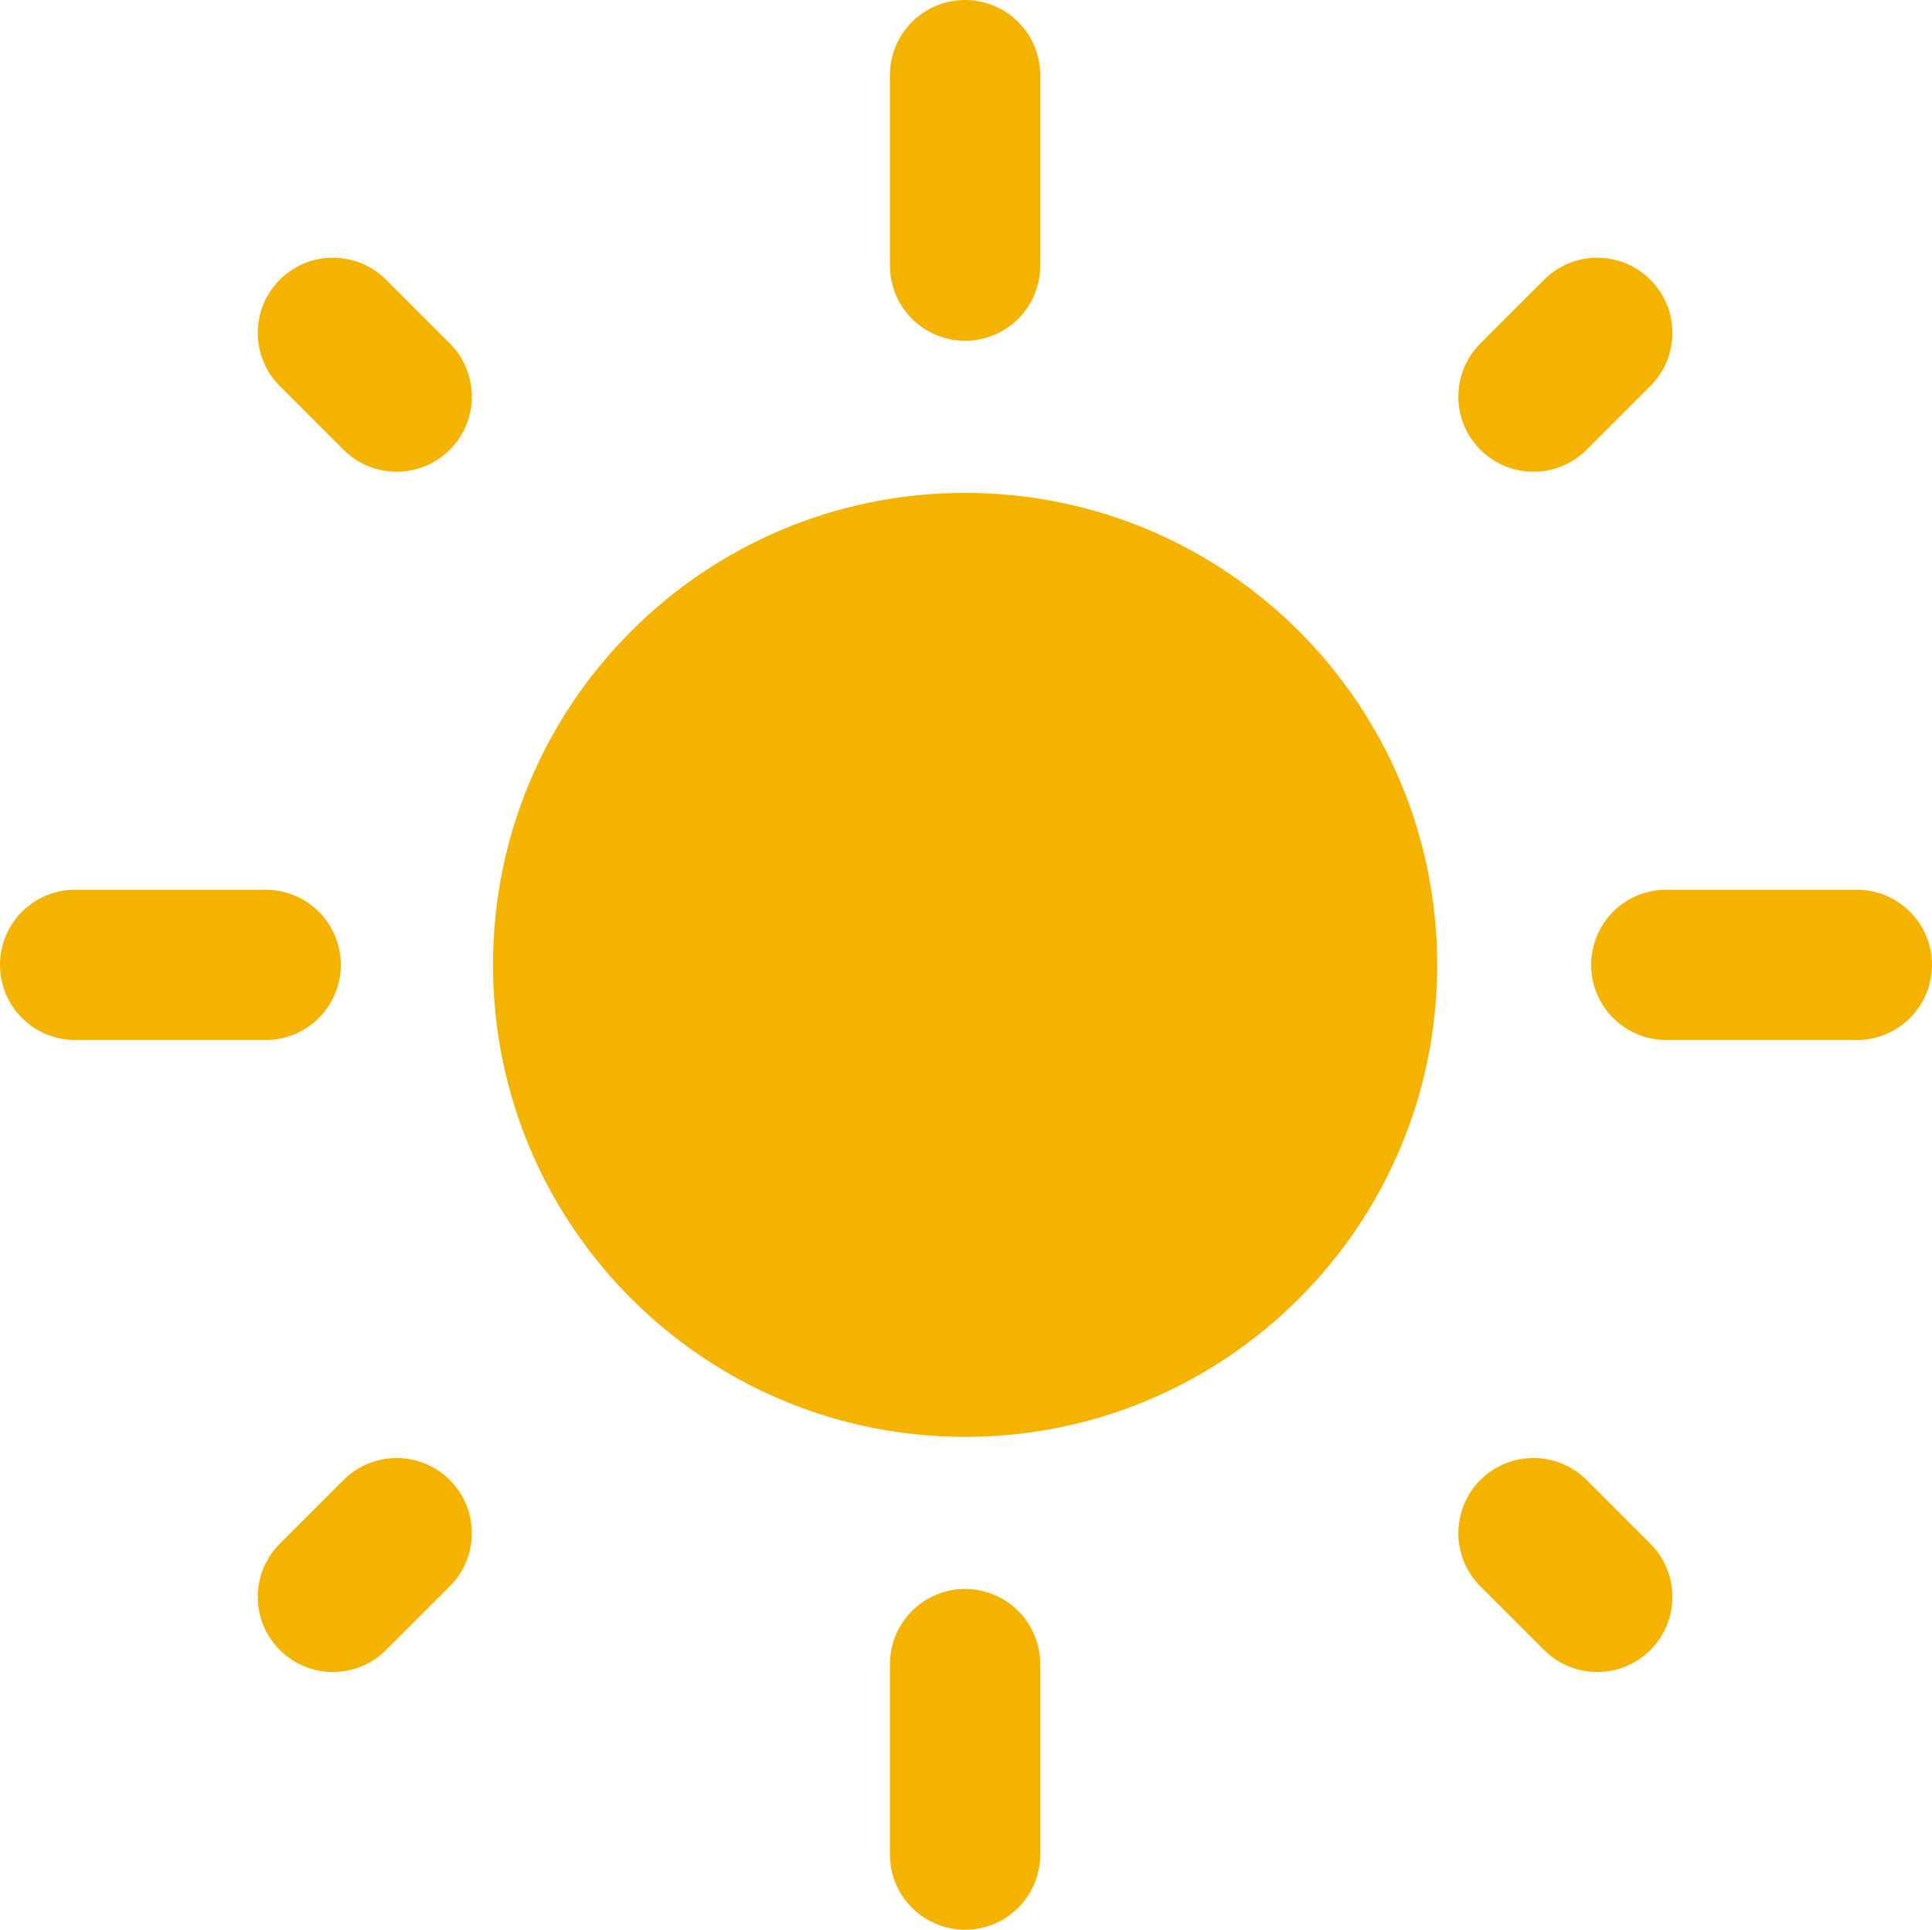
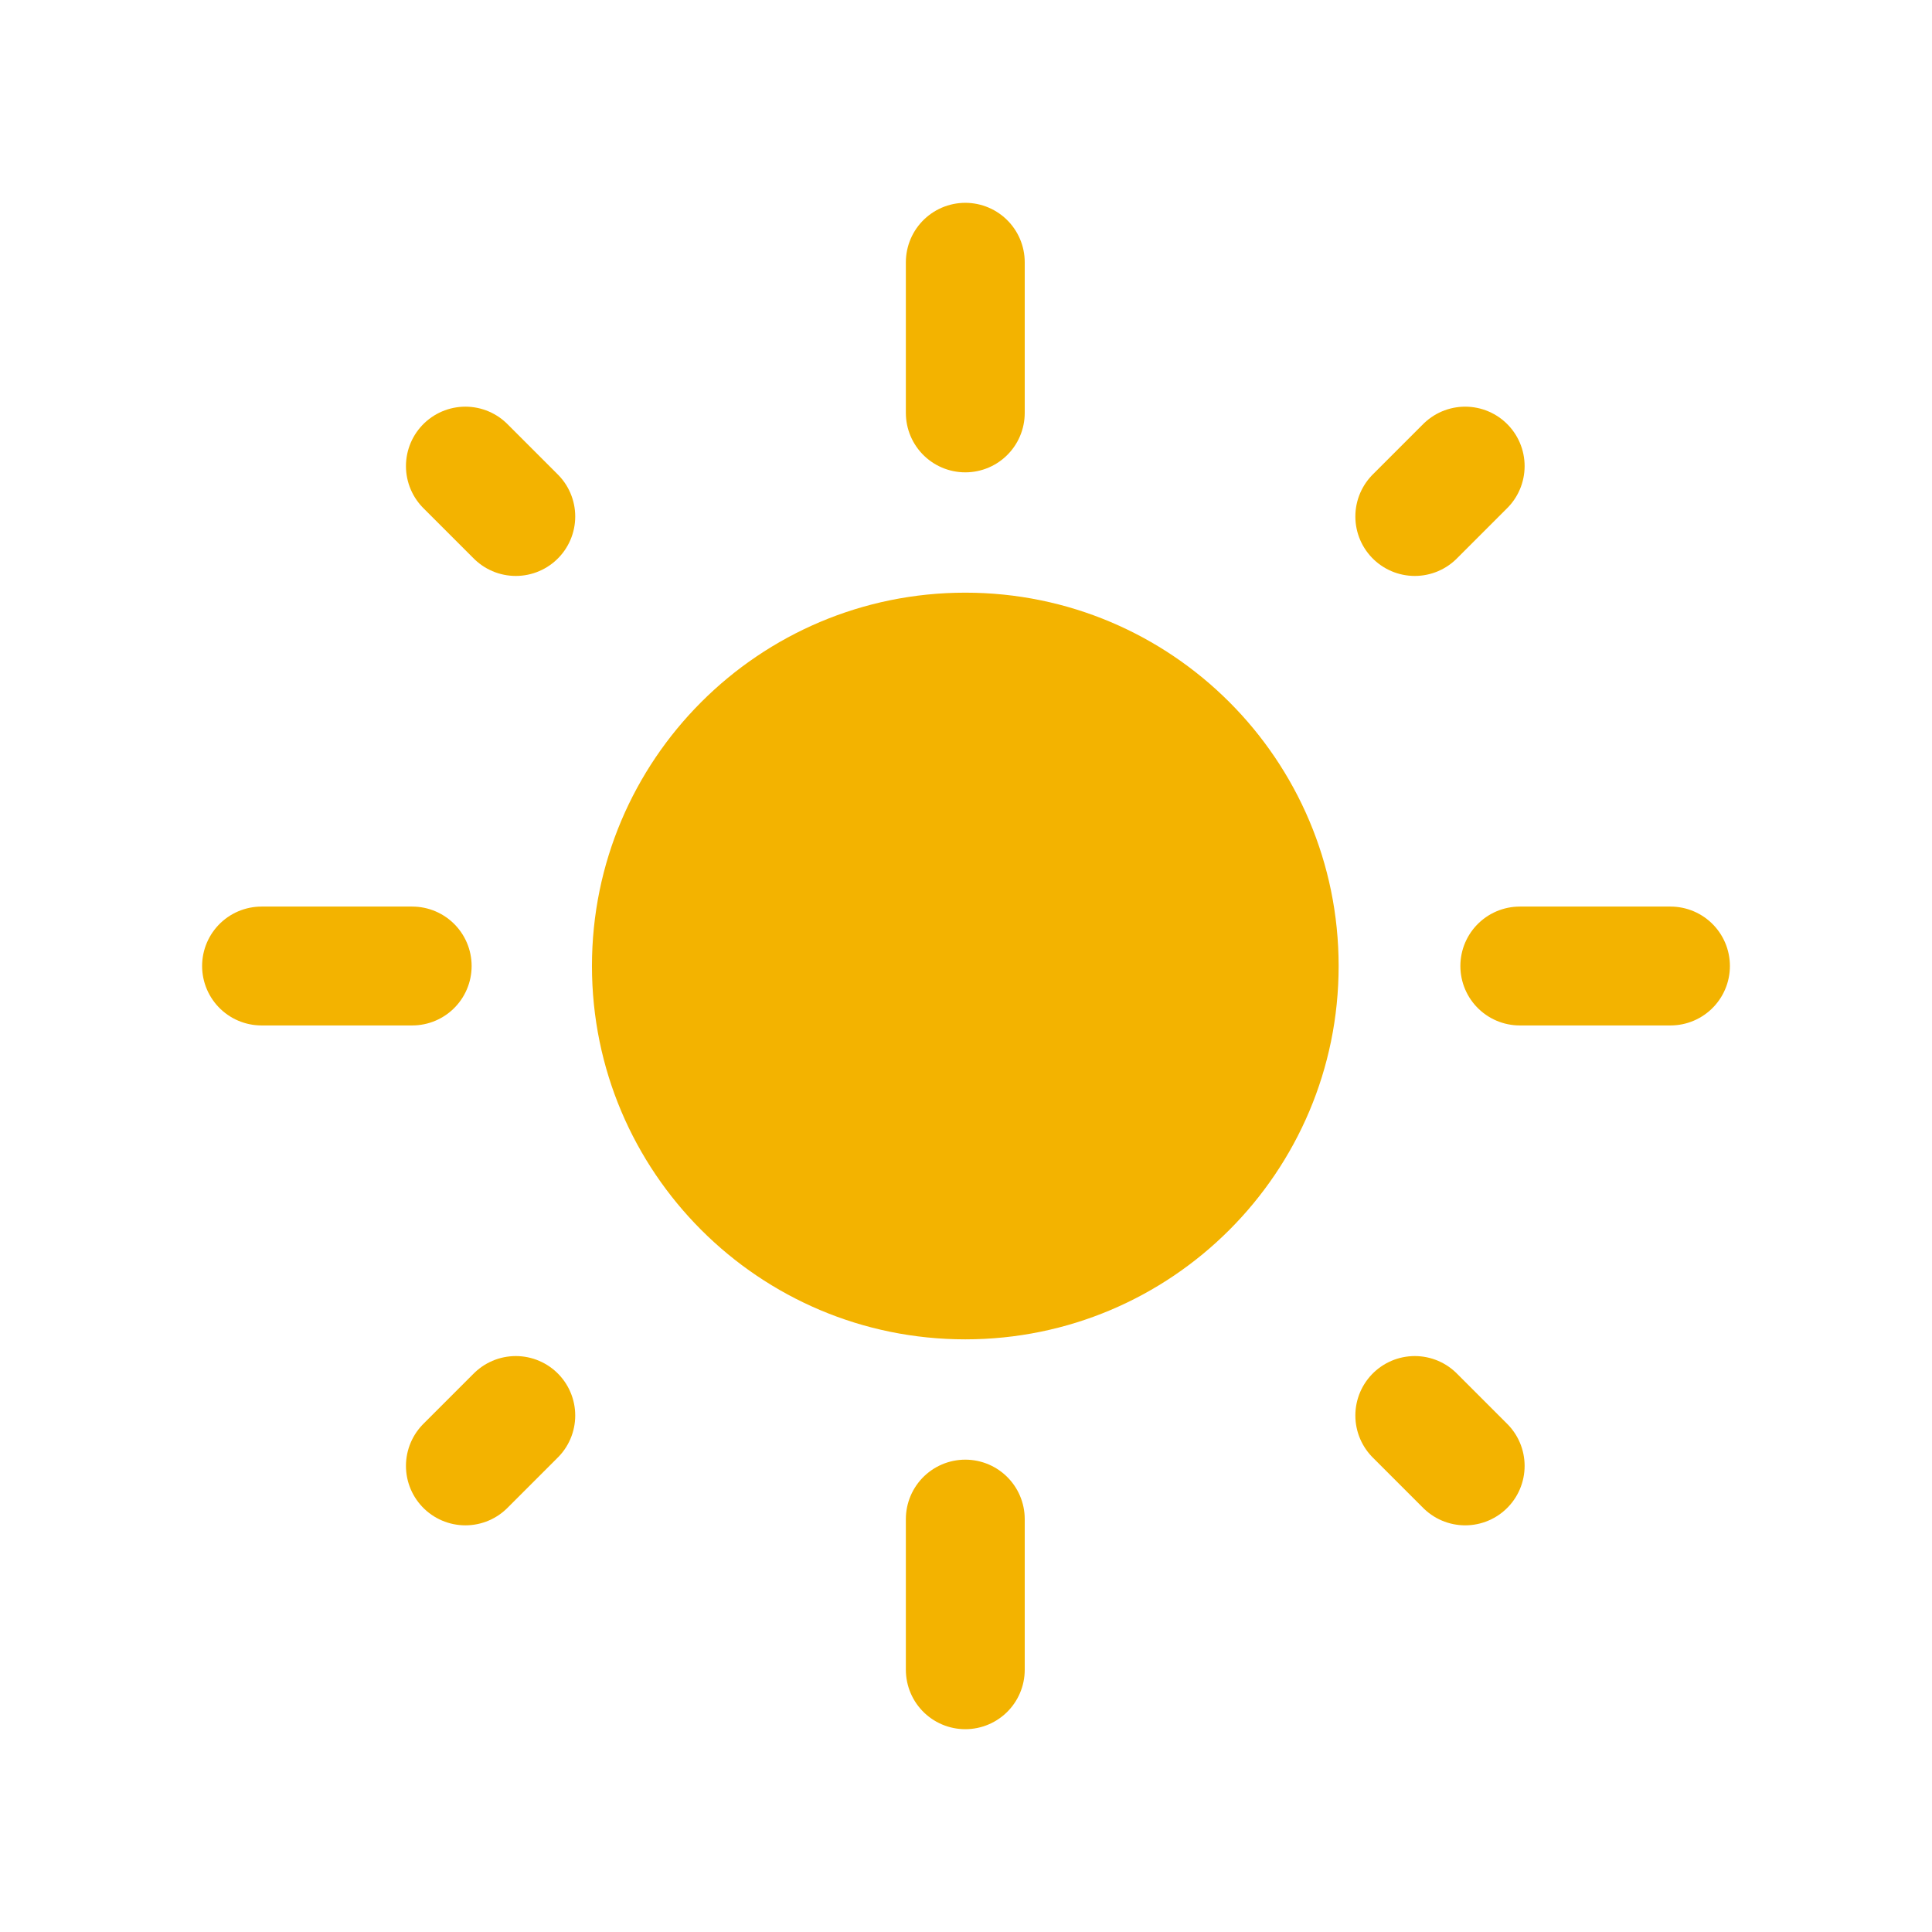
- <svg xmlns="http://www.w3.org/2000/svg" version="1.1" id="Calque_1" x="0px" y="0px" viewBox="0 0 102.822 102.726" enable-background="new 0 0 102.822 102.726" xml:space="preserve">
+ <svg xmlns="http://www.w3.org/2000/svg" version="1.1" id="Calque_1" x="0px" y="0px" viewBox="0 0 130.025 130.025" enable-background="new 0 0 130.025 130.025" xml:space="preserve">
  <g>
-     <circle fill="#F3B300" cx="51.363" cy="51.363" r="25.126" />
-     <line fill="none" stroke="#F3B300" stroke-width="8" stroke-linecap="round" stroke-miterlimit="10" x1="51.363" y1="4" x2="51.363" y2="14.14" />
-     <line fill="none" stroke="#F3B300" stroke-width="8" stroke-linecap="round" stroke-miterlimit="10" x1="98.822" y1="51.363" x2="88.682" y2="51.363" />
-     <line fill="none" stroke="#F3B300" stroke-width="8" stroke-linecap="round" stroke-miterlimit="10" x1="14.14" y1="51.363" x2="4" y2="51.363" />
-     <line fill="none" stroke="#F3B300" stroke-width="8" stroke-linecap="round" stroke-miterlimit="10" x1="21.112" y1="21.112" x2="17.719" y2="17.719" />
-     <line fill="none" stroke="#F3B300" stroke-width="8" stroke-linecap="round" stroke-miterlimit="10" x1="85.006" y1="85.006" x2="81.614" y2="81.614" />
-     <line fill="none" stroke="#F3B300" stroke-width="8" stroke-linecap="round" stroke-miterlimit="10" x1="81.614" y1="21.112" x2="85.006" y2="17.719" />
-     <line fill="none" stroke="#F3B300" stroke-width="8" stroke-linecap="round" stroke-miterlimit="10" x1="17.719" y1="85.006" x2="21.112" y2="81.614" />
-     <line fill="none" stroke="#F3B300" stroke-width="8" stroke-linecap="round" stroke-miterlimit="10" x1="51.363" y1="88.586" x2="51.363" y2="98.726" />
+     <circle fill="#F3B300" cx="64.965" cy="65.013" r="25.126" />
+     <line fill="none" stroke="#F3B300" stroke-width="8" stroke-linecap="round" stroke-miterlimit="10" x1="64.965" y1="17.65" x2="64.965" y2="27.789" />
+     <line fill="none" stroke="#F3B300" stroke-width="8" stroke-linecap="round" stroke-miterlimit="10" x1="112.424" y1="65.013" x2="102.284" y2="65.013" />
+     <line fill="none" stroke="#F3B300" stroke-width="8" stroke-linecap="round" stroke-miterlimit="10" x1="27.741" y1="65.013" x2="17.602" y2="65.013" />
+     <line fill="none" stroke="#F3B300" stroke-width="8" stroke-linecap="round" stroke-miterlimit="10" x1="34.713" y1="34.761" x2="31.321" y2="31.369" />
+     <line fill="none" stroke="#F3B300" stroke-width="8" stroke-linecap="round" stroke-miterlimit="10" x1="98.608" y1="98.656" x2="95.216" y2="95.264" />
+     <line fill="none" stroke="#F3B300" stroke-width="8" stroke-linecap="round" stroke-miterlimit="10" x1="95.216" y1="34.761" x2="98.608" y2="31.369" />
+     <line fill="none" stroke="#F3B300" stroke-width="8" stroke-linecap="round" stroke-miterlimit="10" x1="31.321" y1="98.656" x2="34.713" y2="95.264" />
+     <line fill="none" stroke="#F3B300" stroke-width="8" stroke-linecap="round" stroke-miterlimit="10" x1="64.965" y1="102.236" x2="64.965" y2="112.376" />
  </g>
</svg>
